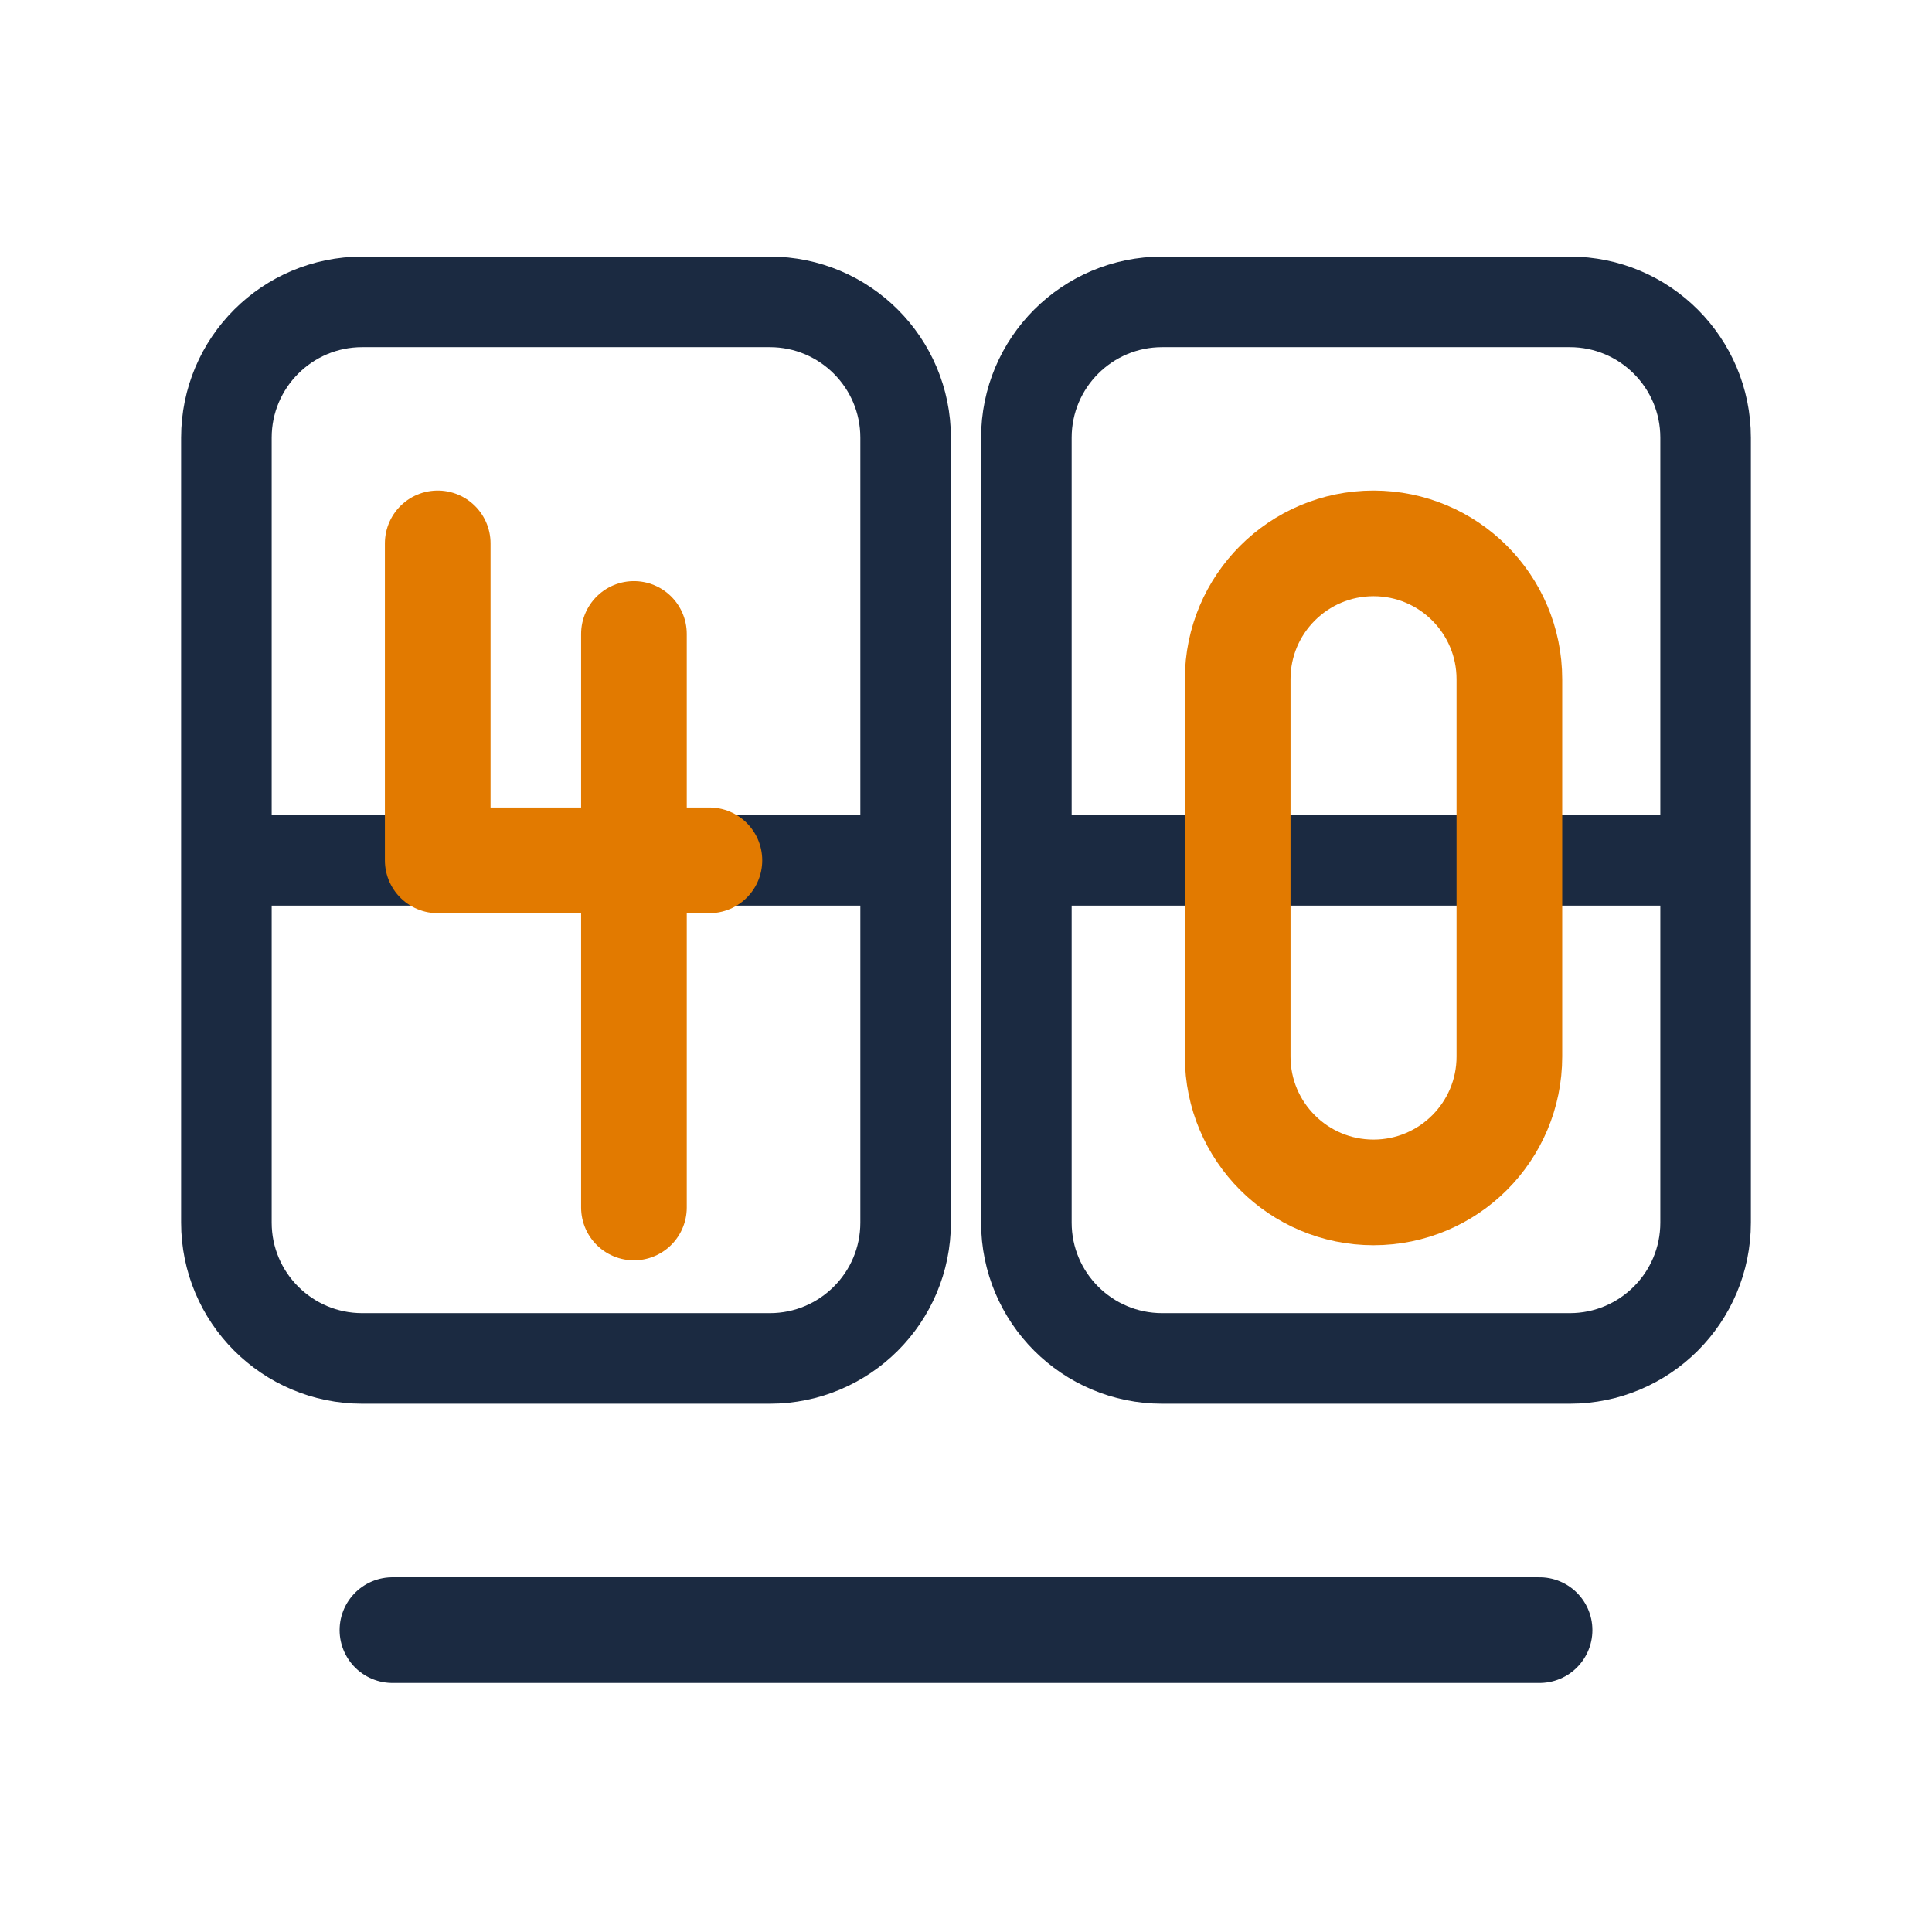
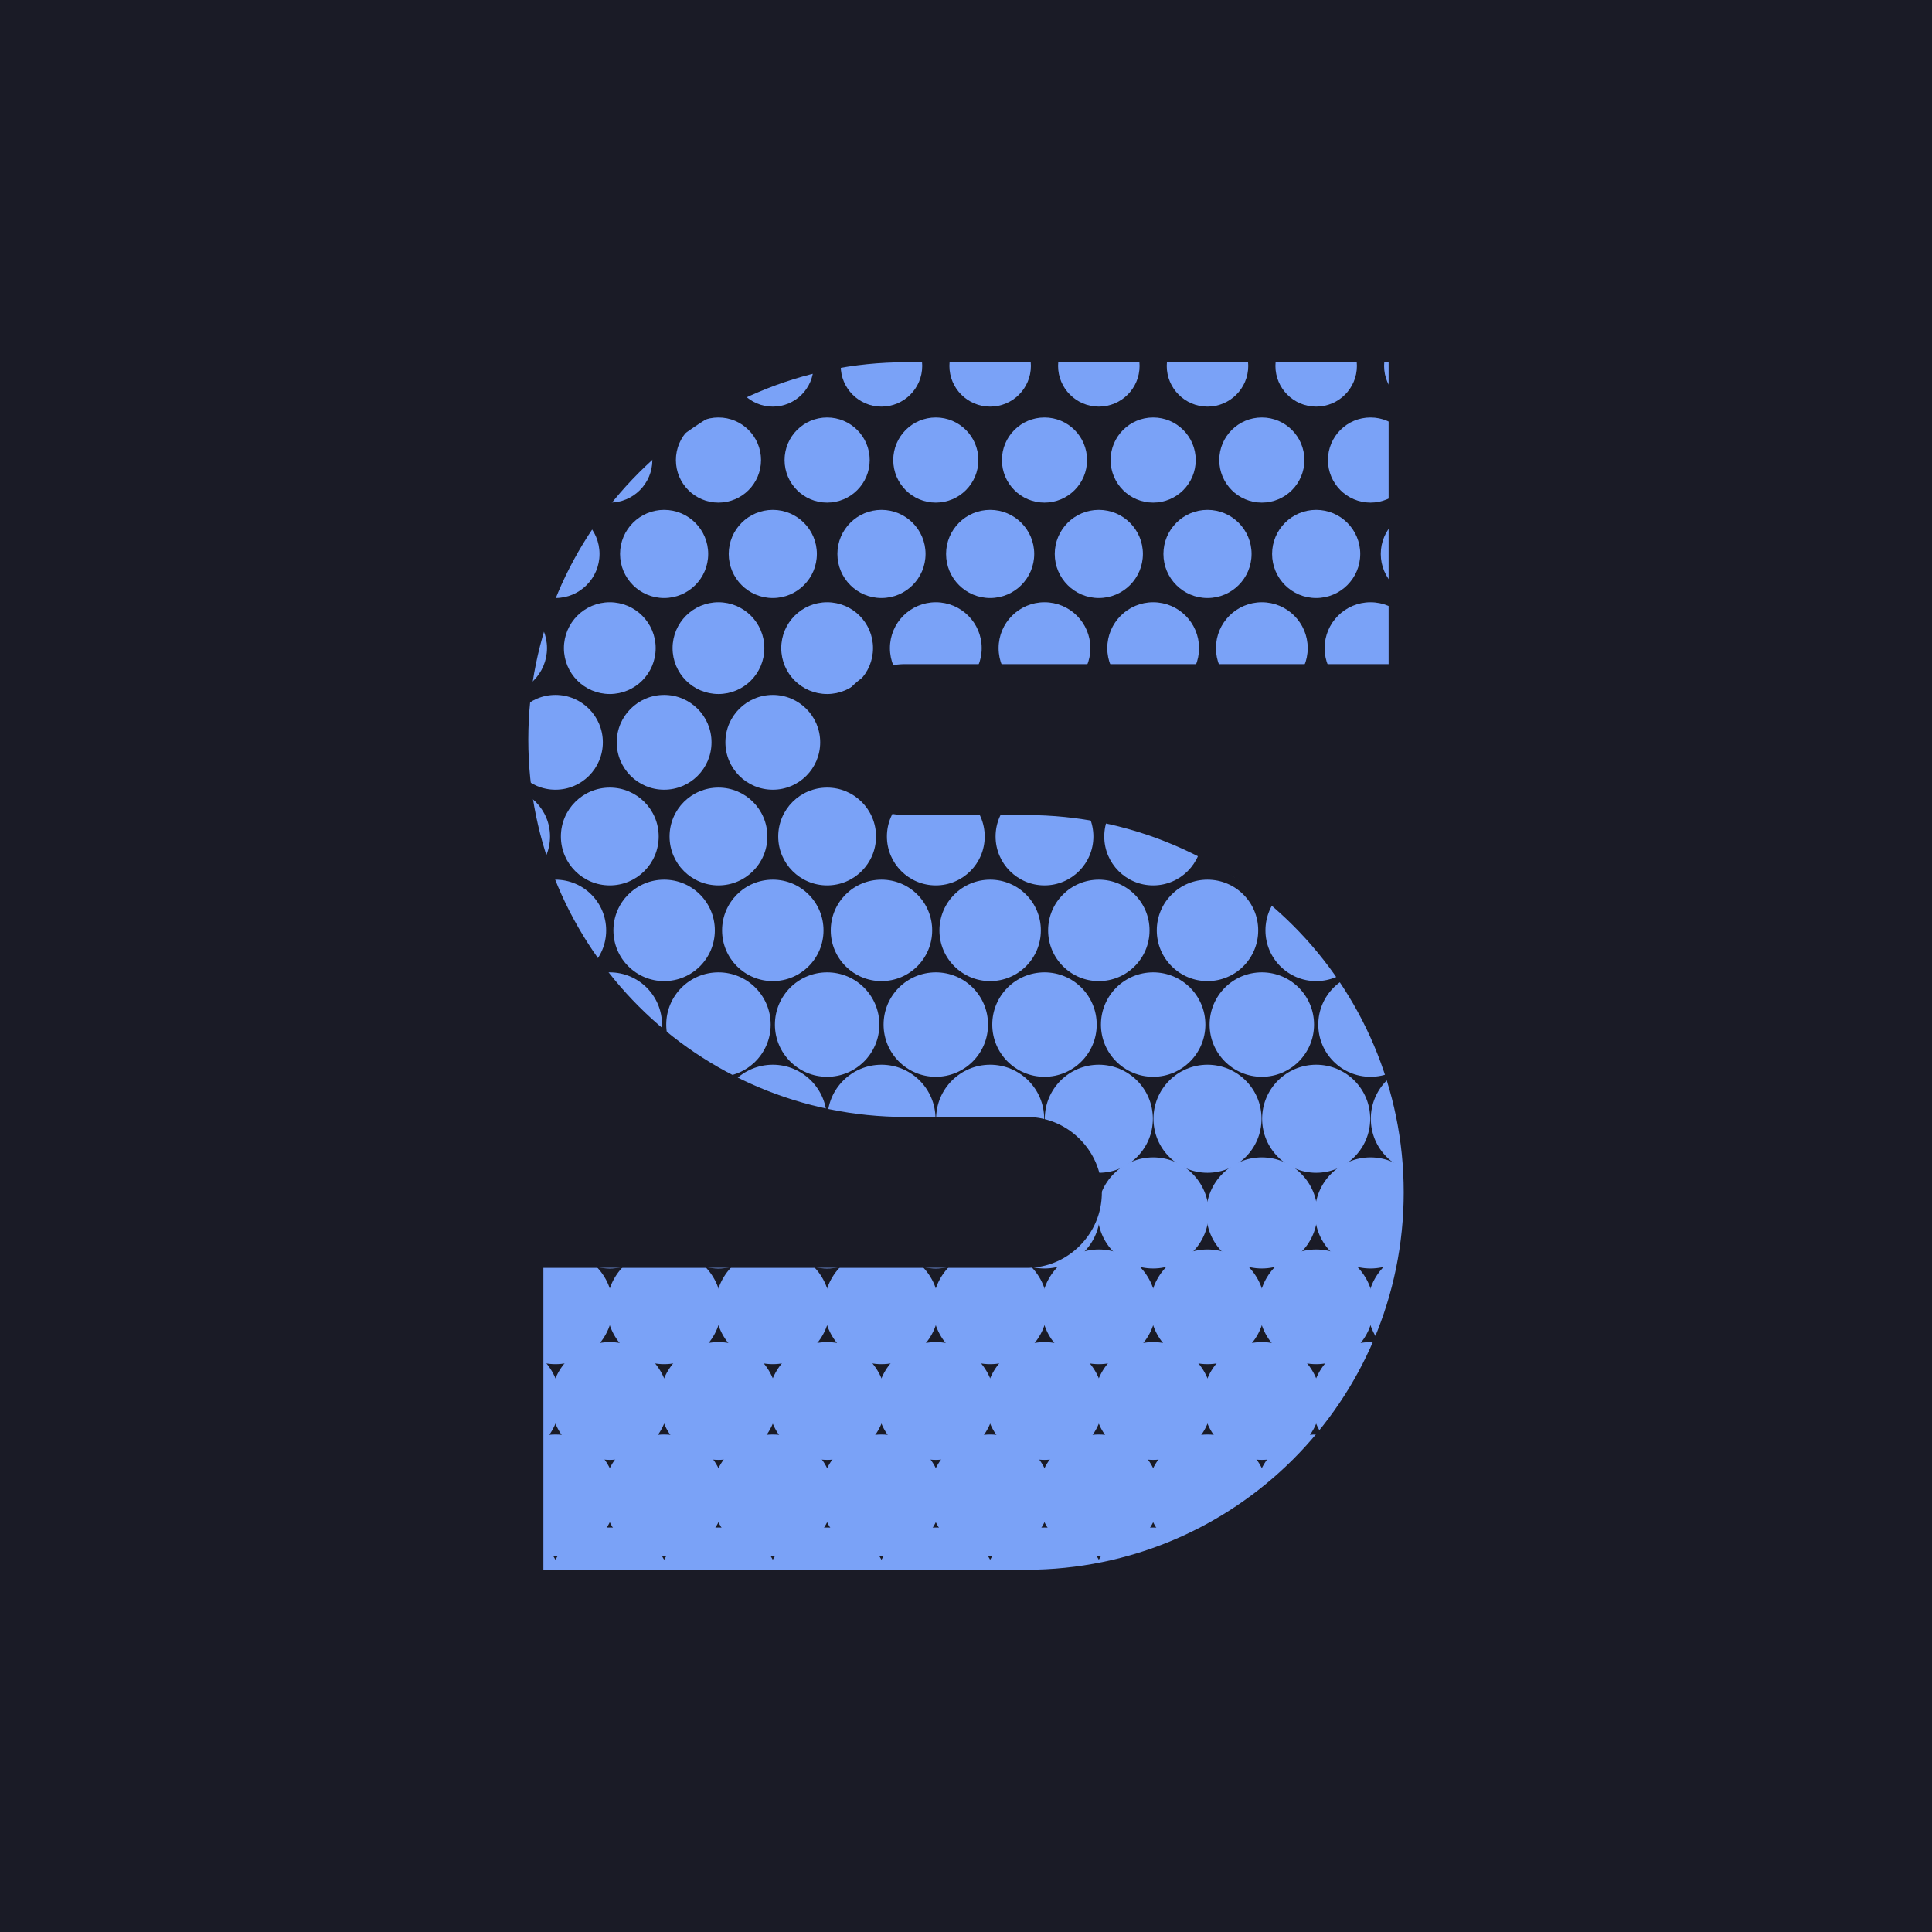
<svg xmlns="http://www.w3.org/2000/svg" viewBox="0 0 64 64">
-   <rect width="64" height="64" fill="#ffffff" />
-   <g fill="none" stroke="#1b2a41" stroke-width="3">
-     <rect x="7.5" y="10" width="22.5" height="35" rx="4.5" />
-     <rect x="34" y="10" width="22.5" height="35" rx="4.5" />
-     <path d="M7.5 28.5H30M34 28.5h22.5" />
+   <defs>
+     <mask id="s" maskUnits="userSpaceOnUse" x="0" y="0" width="64" height="64">
+       <rect width="64" height="64" fill="#000" />
+       <path d="M46 17H30a7.5 7.5 0 0 0 0 15H34a7.5 7.5 0 0 1 0 15H18" fill="none" stroke="#fff" stroke-width="10" />
+     </mask>
+   </defs>
+   <rect width="64" height="64" fill="#1a1b26" />
+   <g fill="#7aa2f7" mask="url(#s)">
+     <circle cx="13.00" cy="9.00" r="1.35" />
+     <circle cx="16.60" cy="9.00" r="1.35" />
+     <circle cx="20.20" cy="9.00" r="1.35" />
+     <circle cx="23.80" cy="9.00" r="1.35" />
+     <circle cx="27.40" cy="9.00" r="1.35" />
+     <circle cx="31.00" cy="9.00" r="1.35" />
+     <circle cx="34.60" cy="9.00" r="1.35" />
+     <circle cx="38.20" cy="9.00" r="1.35" />
+     <circle cx="41.80" cy="9.00" r="1.35" />
+     <circle cx="45.40" cy="9.00" r="1.35" />
+     <circle cx="49.00" cy="9.00" r="1.35" />
+     <circle cx="52.60" cy="9.00" r="1.35" />
+     <circle cx="14.80" cy="12.12" r="1.35" />
+     <circle cx="18.40" cy="12.12" r="1.35" />
+     <circle cx="22.00" cy="12.12" r="1.35" />
+     <circle cx="25.60" cy="12.12" r="1.35" />
+     <circle cx="29.20" cy="12.12" r="1.35" />
+     <circle cx="32.80" cy="12.12" r="1.35" />
+     <circle cx="36.40" cy="12.12" r="1.35" />
+     <circle cx="40.00" cy="12.12" r="1.35" />
+     <circle cx="43.60" cy="12.12" r="1.35" />
+     <circle cx="47.20" cy="12.12" r="1.35" />
+     <circle cx="50.80" cy="12.12" r="1.35" />
+     <circle cx="13.00" cy="15.24" r="1.41" />
+     <circle cx="16.60" cy="15.24" r="1.41" />
+     <circle cx="20.20" cy="15.24" r="1.41" />
+     <circle cx="23.80" cy="15.24" r="1.41" />
+     <circle cx="27.40" cy="15.24" r="1.41" />
+     <circle cx="31.00" cy="15.24" r="1.41" />
+     <circle cx="34.60" cy="15.24" r="1.41" />
+     <circle cx="38.20" cy="15.24" r="1.41" />
+     <circle cx="41.80" cy="15.24" r="1.41" />
+     <circle cx="45.40" cy="15.24" r="1.41" />
+     <circle cx="49.00" cy="15.24" r="1.41" />
+     <circle cx="52.60" cy="15.24" r="1.41" />
+     <circle cx="14.80" cy="18.35" r="1.46" />
+     <circle cx="18.40" cy="18.35" r="1.46" />
+     <circle cx="22.00" cy="18.35" r="1.46" />
+     <circle cx="25.60" cy="18.35" r="1.46" />
+     <circle cx="29.20" cy="18.35" r="1.46" />
+     <circle cx="32.80" cy="18.35" r="1.46" />
+     <circle cx="36.40" cy="18.35" r="1.46" />
+     <circle cx="40.00" cy="18.35" r="1.46" />
+     <circle cx="43.60" cy="18.35" r="1.46" />
+     <circle cx="47.20" cy="18.35" r="1.46" />
+     <circle cx="50.80" cy="18.35" r="1.46" />
+     <circle cx="13.00" cy="21.47" r="1.52" />
+     <circle cx="16.60" cy="21.47" r="1.52" />
+     <circle cx="20.20" cy="21.47" r="1.52" />
+     <circle cx="23.80" cy="21.47" r="1.52" />
+     <circle cx="27.40" cy="21.47" r="1.52" />
+     <circle cx="31.00" cy="21.47" r="1.52" />
+     <circle cx="34.60" cy="21.47" r="1.52" />
+     <circle cx="38.20" cy="21.47" r="1.52" />
+     <circle cx="41.80" cy="21.47" r="1.52" />
+     <circle cx="45.40" cy="21.47" r="1.52" />
+     <circle cx="49.00" cy="21.47" r="1.52" />
+     <circle cx="52.60" cy="21.47" r="1.52" />
+     <circle cx="14.80" cy="24.59" r="1.57" />
+     <circle cx="18.40" cy="24.59" r="1.57" />
+     <circle cx="22.00" cy="24.59" r="1.57" />
+     <circle cx="25.60" cy="24.59" r="1.57" />
+     <circle cx="29.20" cy="24.59" r="1.57" />
+     <circle cx="32.80" cy="24.59" r="1.57" />
+     <circle cx="36.40" cy="24.59" r="1.57" />
+     <circle cx="40.00" cy="24.59" r="1.57" />
+     <circle cx="43.60" cy="24.59" r="1.57" />
+     <circle cx="47.20" cy="24.59" r="1.57" />
+     <circle cx="50.80" cy="24.59" r="1.57" />
+     <circle cx="13.00" cy="27.71" r="1.62" />
+     <circle cx="16.60" cy="27.71" r="1.62" />
+     <circle cx="20.20" cy="27.71" r="1.62" />
+     <circle cx="23.80" cy="27.71" r="1.62" />
+     <circle cx="27.40" cy="27.71" r="1.62" />
+     <circle cx="31.00" cy="27.71" r="1.62" />
+     <circle cx="34.60" cy="27.71" r="1.62" />
+     <circle cx="38.20" cy="27.71" r="1.62" />
+     <circle cx="41.80" cy="27.71" r="1.62" />
+     <circle cx="45.40" cy="27.71" r="1.62" />
+     <circle cx="49.00" cy="27.71" r="1.62" />
+     <circle cx="52.60" cy="27.71" r="1.62" />
+     <circle cx="14.80" cy="30.82" r="1.68" />
+     <circle cx="18.40" cy="30.82" r="1.68" />
+     <circle cx="22.00" cy="30.82" r="1.68" />
+     <circle cx="25.60" cy="30.82" r="1.68" />
+     <circle cx="29.20" cy="30.82" r="1.68" />
+     <circle cx="32.80" cy="30.82" r="1.68" />
+     <circle cx="36.40" cy="30.82" r="1.68" />
+     <circle cx="40.00" cy="30.82" r="1.68" />
+     <circle cx="43.60" cy="30.82" r="1.68" />
+     <circle cx="47.20" cy="30.82" r="1.68" />
+     <circle cx="50.80" cy="30.82" r="1.68" />
+     <circle cx="13.00" cy="33.94" r="1.73" />
+     <circle cx="16.60" cy="33.94" r="1.73" />
+     <circle cx="20.20" cy="33.94" r="1.73" />
+     <circle cx="23.80" cy="33.94" r="1.73" />
+     <circle cx="27.40" cy="33.94" r="1.73" />
+     <circle cx="31.00" cy="33.94" r="1.73" />
+     <circle cx="34.60" cy="33.94" r="1.73" />
+     <circle cx="38.20" cy="33.94" r="1.73" />
+     <circle cx="41.80" cy="33.94" r="1.73" />
+     <circle cx="45.40" cy="33.94" r="1.73" />
+     <circle cx="49.00" cy="33.94" r="1.73" />
+     <circle cx="52.60" cy="33.94" r="1.73" />
+     <circle cx="14.80" cy="37.06" r="1.79" />
+     <circle cx="18.40" cy="37.06" r="1.79" />
+     <circle cx="22.00" cy="37.06" r="1.79" />
+     <circle cx="25.60" cy="37.06" r="1.79" />
+     <circle cx="29.20" cy="37.06" r="1.79" />
+     <circle cx="32.80" cy="37.06" r="1.79" />
+     <circle cx="36.40" cy="37.06" r="1.79" />
+     <circle cx="40.00" cy="37.06" r="1.79" />
+     <circle cx="43.60" cy="37.06" r="1.79" />
+     <circle cx="47.20" cy="37.06" r="1.79" />
+     <circle cx="50.80" cy="37.06" r="1.79" />
+     <circle cx="13.00" cy="40.18" r="1.84" />
+     <circle cx="16.60" cy="40.18" r="1.84" />
+     <circle cx="20.20" cy="40.18" r="1.84" />
+     <circle cx="23.80" cy="40.18" r="1.84" />
+     <circle cx="27.40" cy="40.18" r="1.84" />
+     <circle cx="31.00" cy="40.18" r="1.84" />
+     <circle cx="34.60" cy="40.18" r="1.84" />
+     <circle cx="38.20" cy="40.18" r="1.84" />
+     <circle cx="41.80" cy="40.18" r="1.84" />
+     <circle cx="45.40" cy="40.18" r="1.84" />
+     <circle cx="49.00" cy="40.18" r="1.84" />
+     <circle cx="52.60" cy="40.18" r="1.84" />
+     <circle cx="14.80" cy="43.29" r="1.90" />
+     <circle cx="18.40" cy="43.29" r="1.90" />
+     <circle cx="22.00" cy="43.29" r="1.90" />
+     <circle cx="25.60" cy="43.29" r="1.90" />
+     <circle cx="29.20" cy="43.29" r="1.90" />
+     <circle cx="32.80" cy="43.29" r="1.90" />
+     <circle cx="36.40" cy="43.29" r="1.90" />
+     <circle cx="40.00" cy="43.29" r="1.90" />
+     <circle cx="43.60" cy="43.29" r="1.90" />
+     <circle cx="47.20" cy="43.29" r="1.90" />
+     <circle cx="50.80" cy="43.29" r="1.90" />
+     <circle cx="13.00" cy="46.41" r="1.95" />
+     <circle cx="16.60" cy="46.41" r="1.95" />
+     <circle cx="20.20" cy="46.41" r="1.95" />
+     <circle cx="23.80" cy="46.41" r="1.95" />
+     <circle cx="27.40" cy="46.41" r="1.95" />
+     <circle cx="31.00" cy="46.41" r="1.95" />
+     <circle cx="34.60" cy="46.41" r="1.95" />
+     <circle cx="38.20" cy="46.41" r="1.95" />
+     <circle cx="41.80" cy="46.41" r="1.95" />
+     <circle cx="45.40" cy="46.41" r="1.95" />
+     <circle cx="49.00" cy="46.41" r="1.95" />
+     <circle cx="52.60" cy="46.41" r="1.95" />
+     <circle cx="14.80" cy="49.53" r="2.01" />
+     <circle cx="18.40" cy="49.53" r="2.01" />
+     <circle cx="22.00" cy="49.53" r="2.01" />
+     <circle cx="25.60" cy="49.53" r="2.01" />
+     <circle cx="29.20" cy="49.53" r="2.01" />
+     <circle cx="32.80" cy="49.53" r="2.01" />
+     <circle cx="36.40" cy="49.53" r="2.01" />
+     <circle cx="40.00" cy="49.53" r="2.01" />
+     <circle cx="43.60" cy="49.53" r="2.01" />
+     <circle cx="47.20" cy="49.53" r="2.01" />
+     <circle cx="50.80" cy="49.53" r="2.01" />
+     <circle cx="13.00" cy="52.65" r="2.05" />
+     <circle cx="16.60" cy="52.65" r="2.05" />
+     <circle cx="20.20" cy="52.65" r="2.05" />
+     <circle cx="23.80" cy="52.65" r="2.05" />
+     <circle cx="27.40" cy="52.65" r="2.05" />
+     <circle cx="31.00" cy="52.65" r="2.05" />
+     <circle cx="34.60" cy="52.65" r="2.05" />
+     <circle cx="38.20" cy="52.65" r="2.05" />
+     <circle cx="41.80" cy="52.65" r="2.05" />
+     <circle cx="45.40" cy="52.65" r="2.05" />
+     <circle cx="49.00" cy="52.65" r="2.05" />
+     <circle cx="52.60" cy="52.65" r="2.05" />
  </g>
-   <g fill="none" stroke="#e27a00" stroke-linecap="round" stroke-linejoin="round" stroke-width="3.5">
-     <path d="M14.5 18v10.5h9M21 21v19" />
-     <rect x="41" y="18" width="9" height="21.5" rx="4.5" />
-   </g>
-   <path d="M13 54h38" fill="none" stroke="#1b2a41" stroke-linecap="round" stroke-width="3.5" />
</svg>
